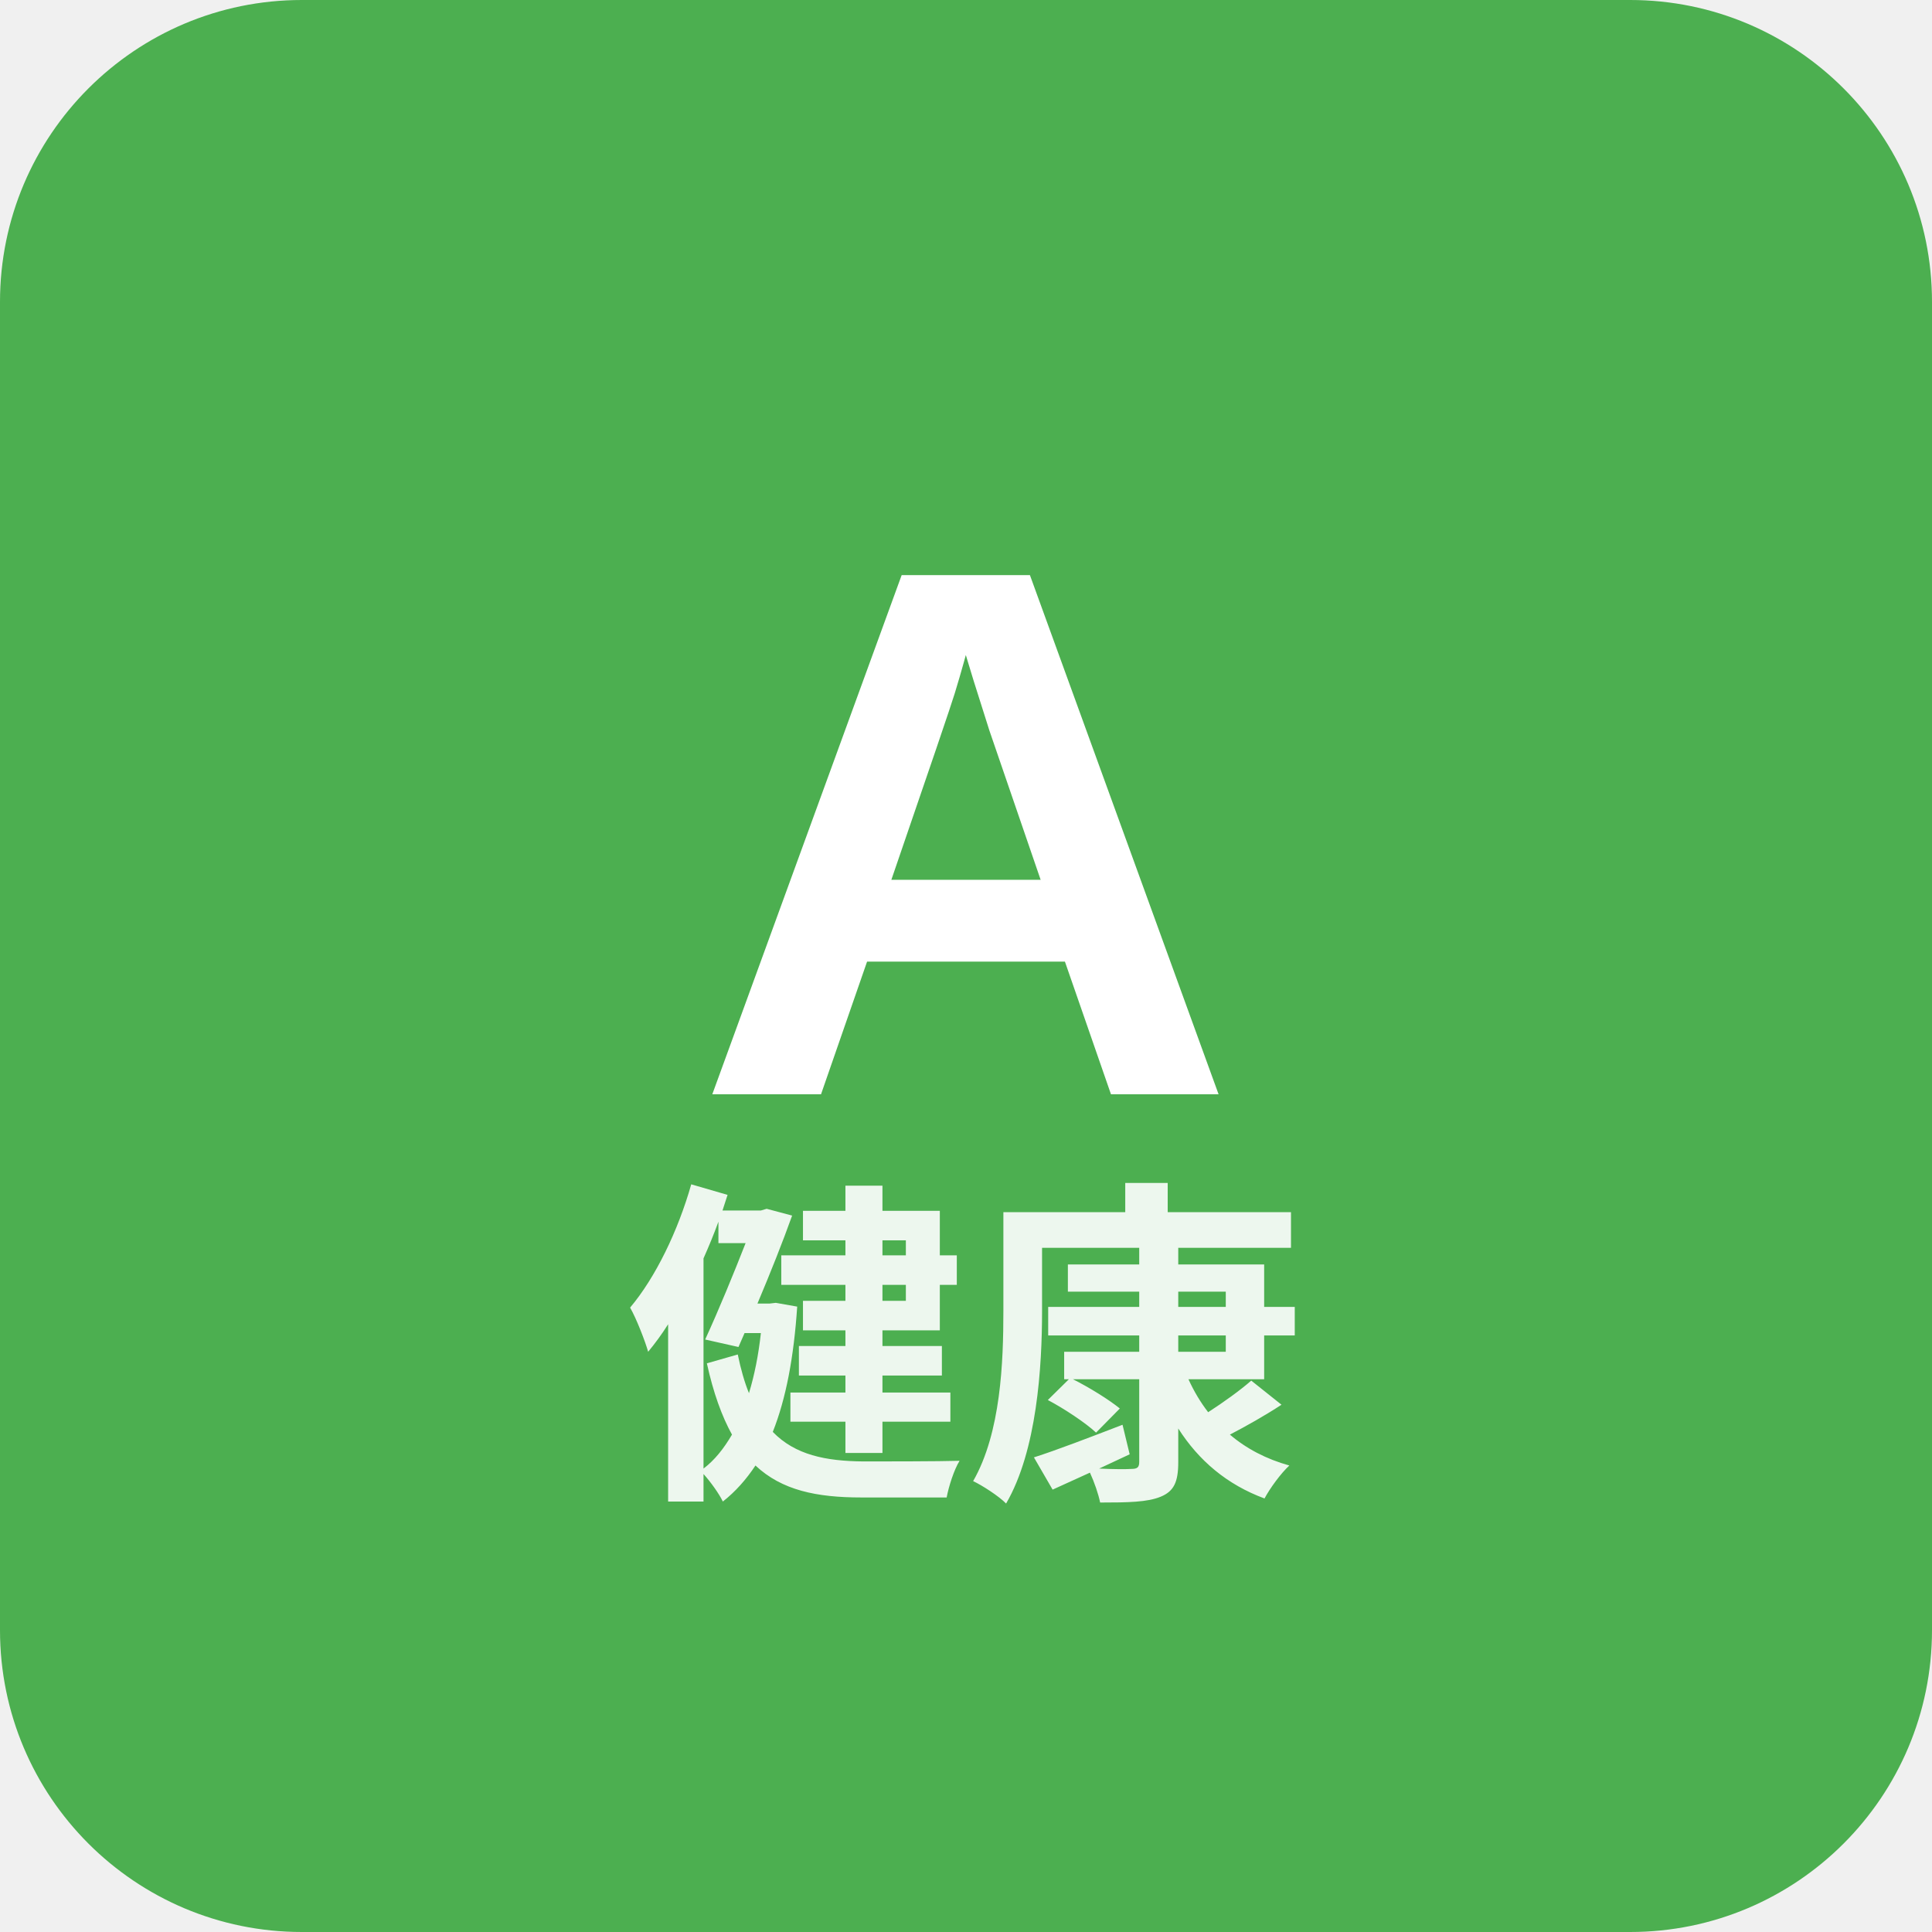
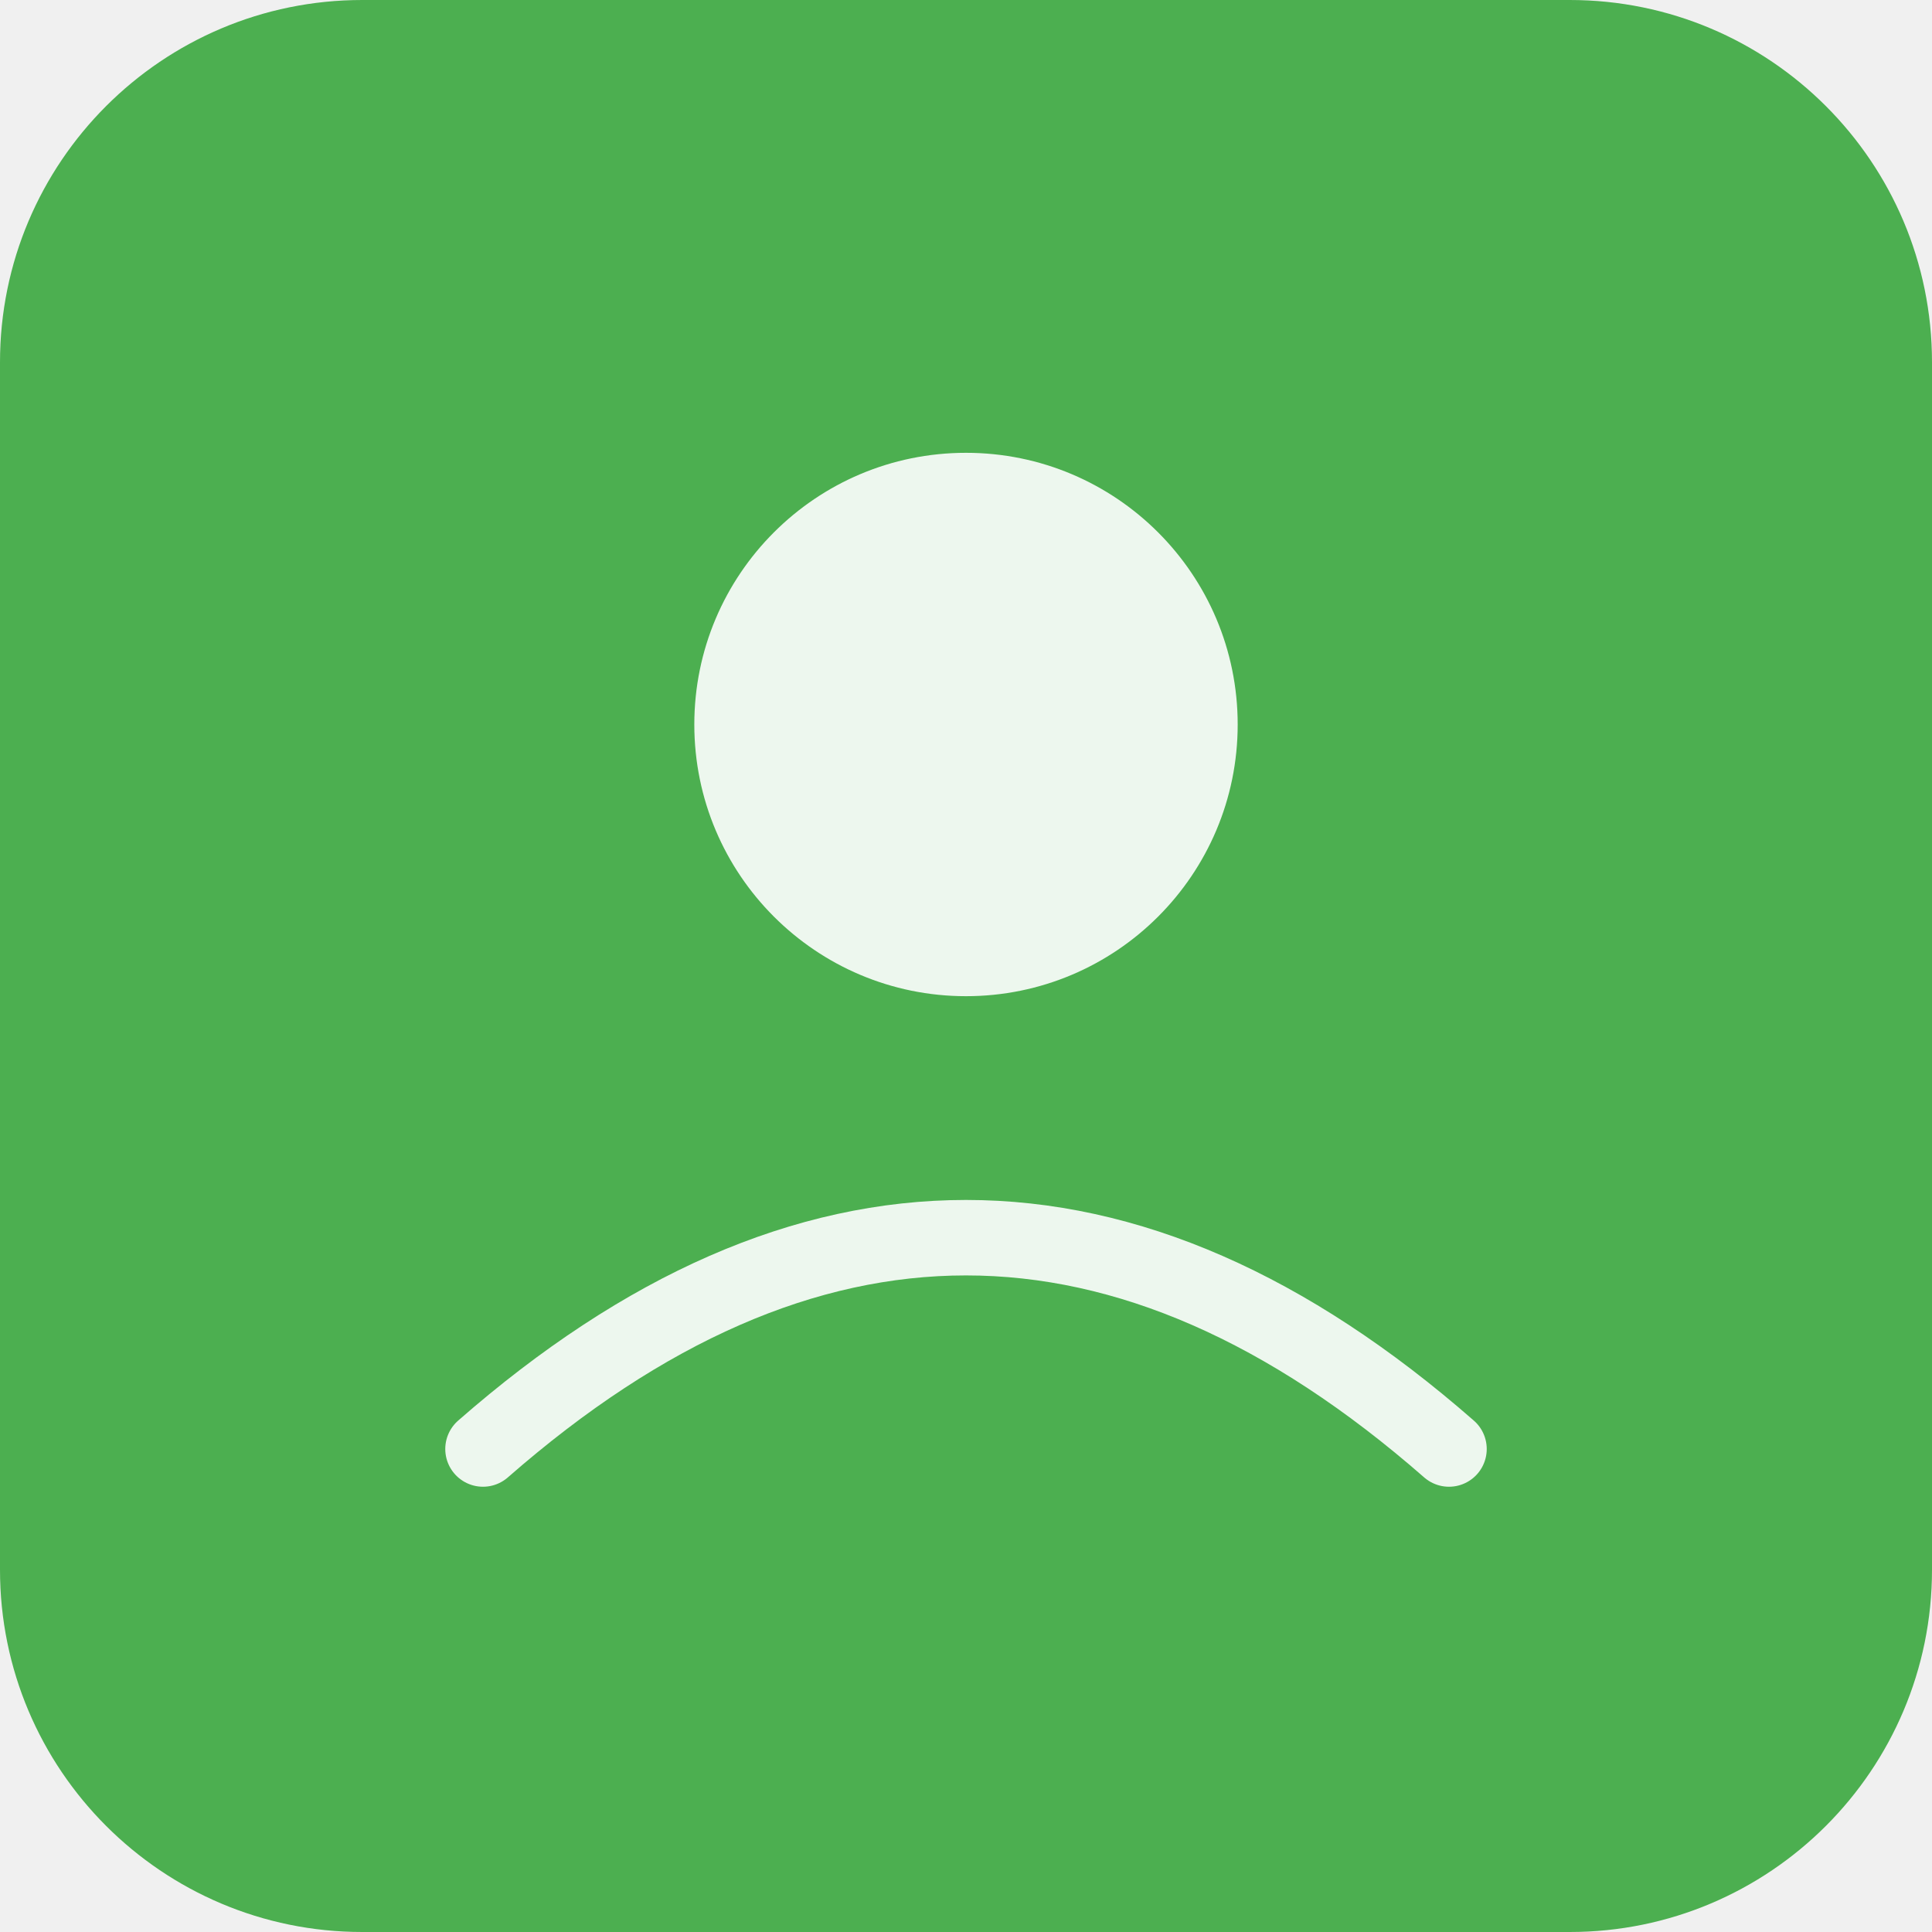
<svg xmlns="http://www.w3.org/2000/svg" width="512" height="512" viewBox="0 0 512 512">
-   <rect width="512" height="512" rx="80" fill="#4CAF50" />
-   <text x="256" y="290" font-family="Arial, sans-serif" font-size="200" font-weight="bold" text-anchor="middle" fill="white">A</text>
-   <text x="256" y="390" font-family="Arial, sans-serif" font-size="90" font-weight="bold" text-anchor="middle" fill="white" opacity="0.9">健康</text>
+   <rect width="512" height="512" rx="96" fill="#4CAF50" />
+   <circle cx="256" cy="192" r="72" fill="#fff" opacity=".9" />
+   <path d="M128 384 Q256 272 384 384" fill="none" stroke="#fff" stroke-width="20" stroke-linecap="round" opacity=".9" />
</svg>
